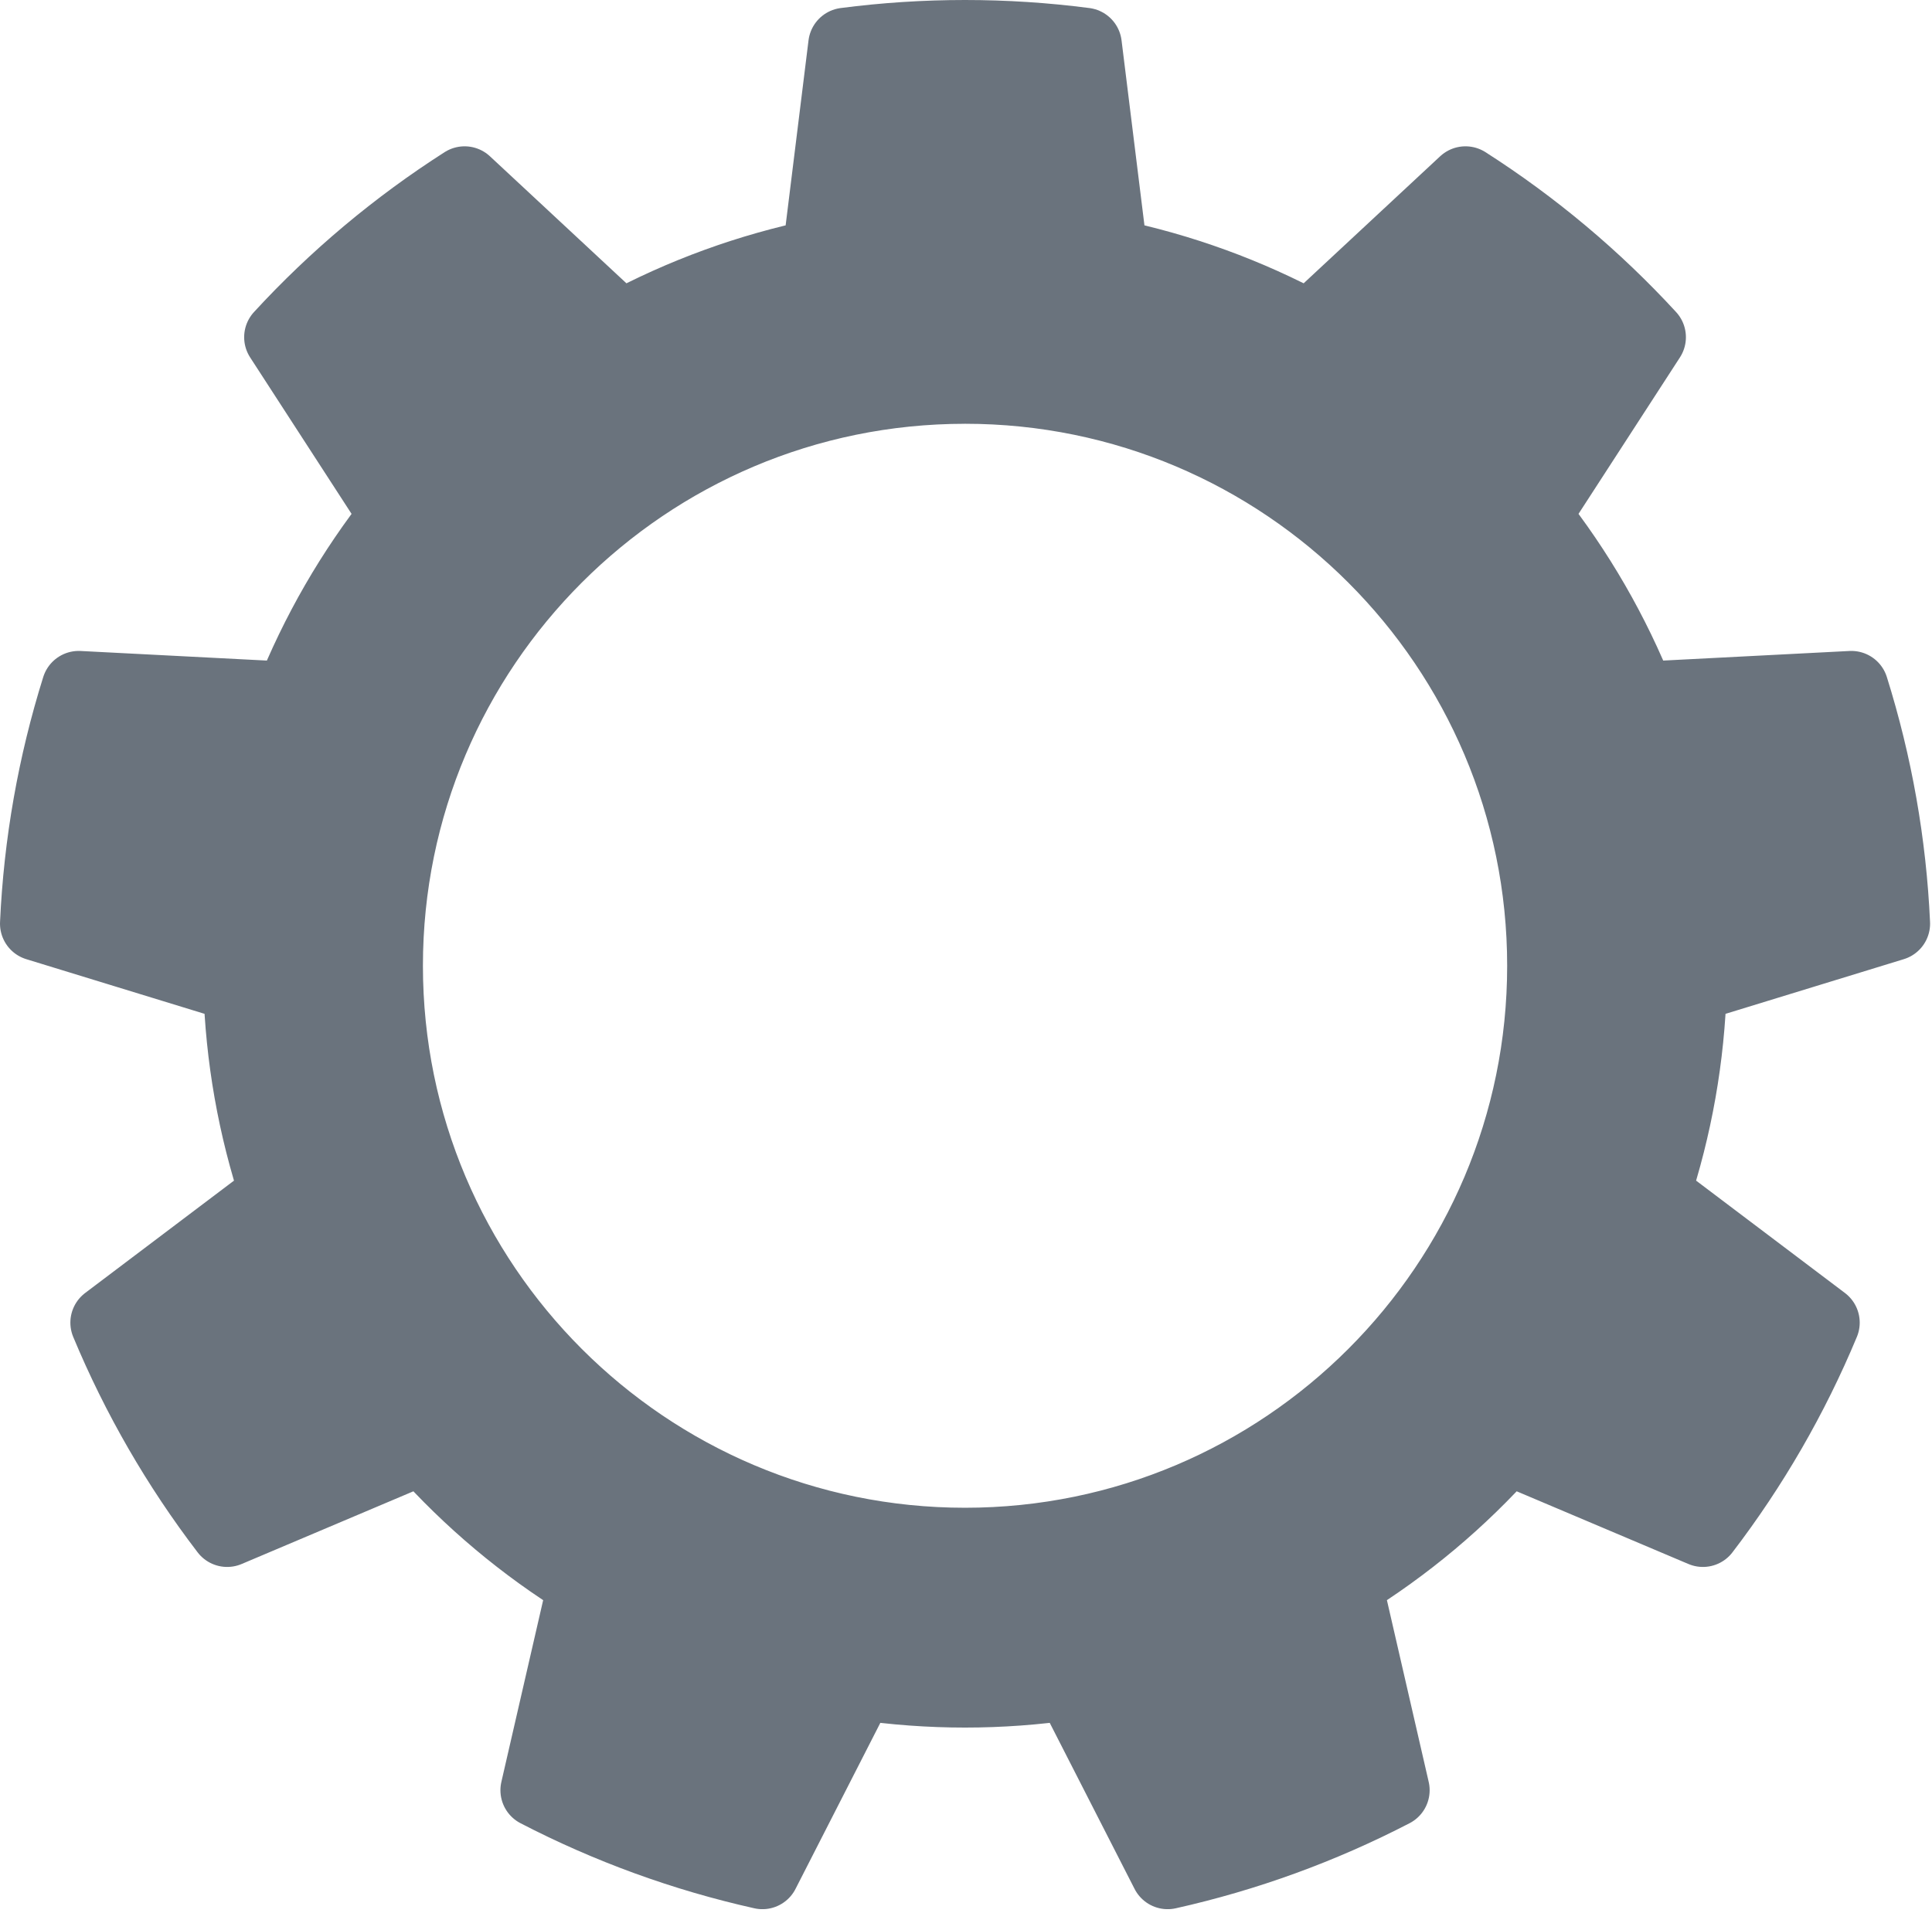
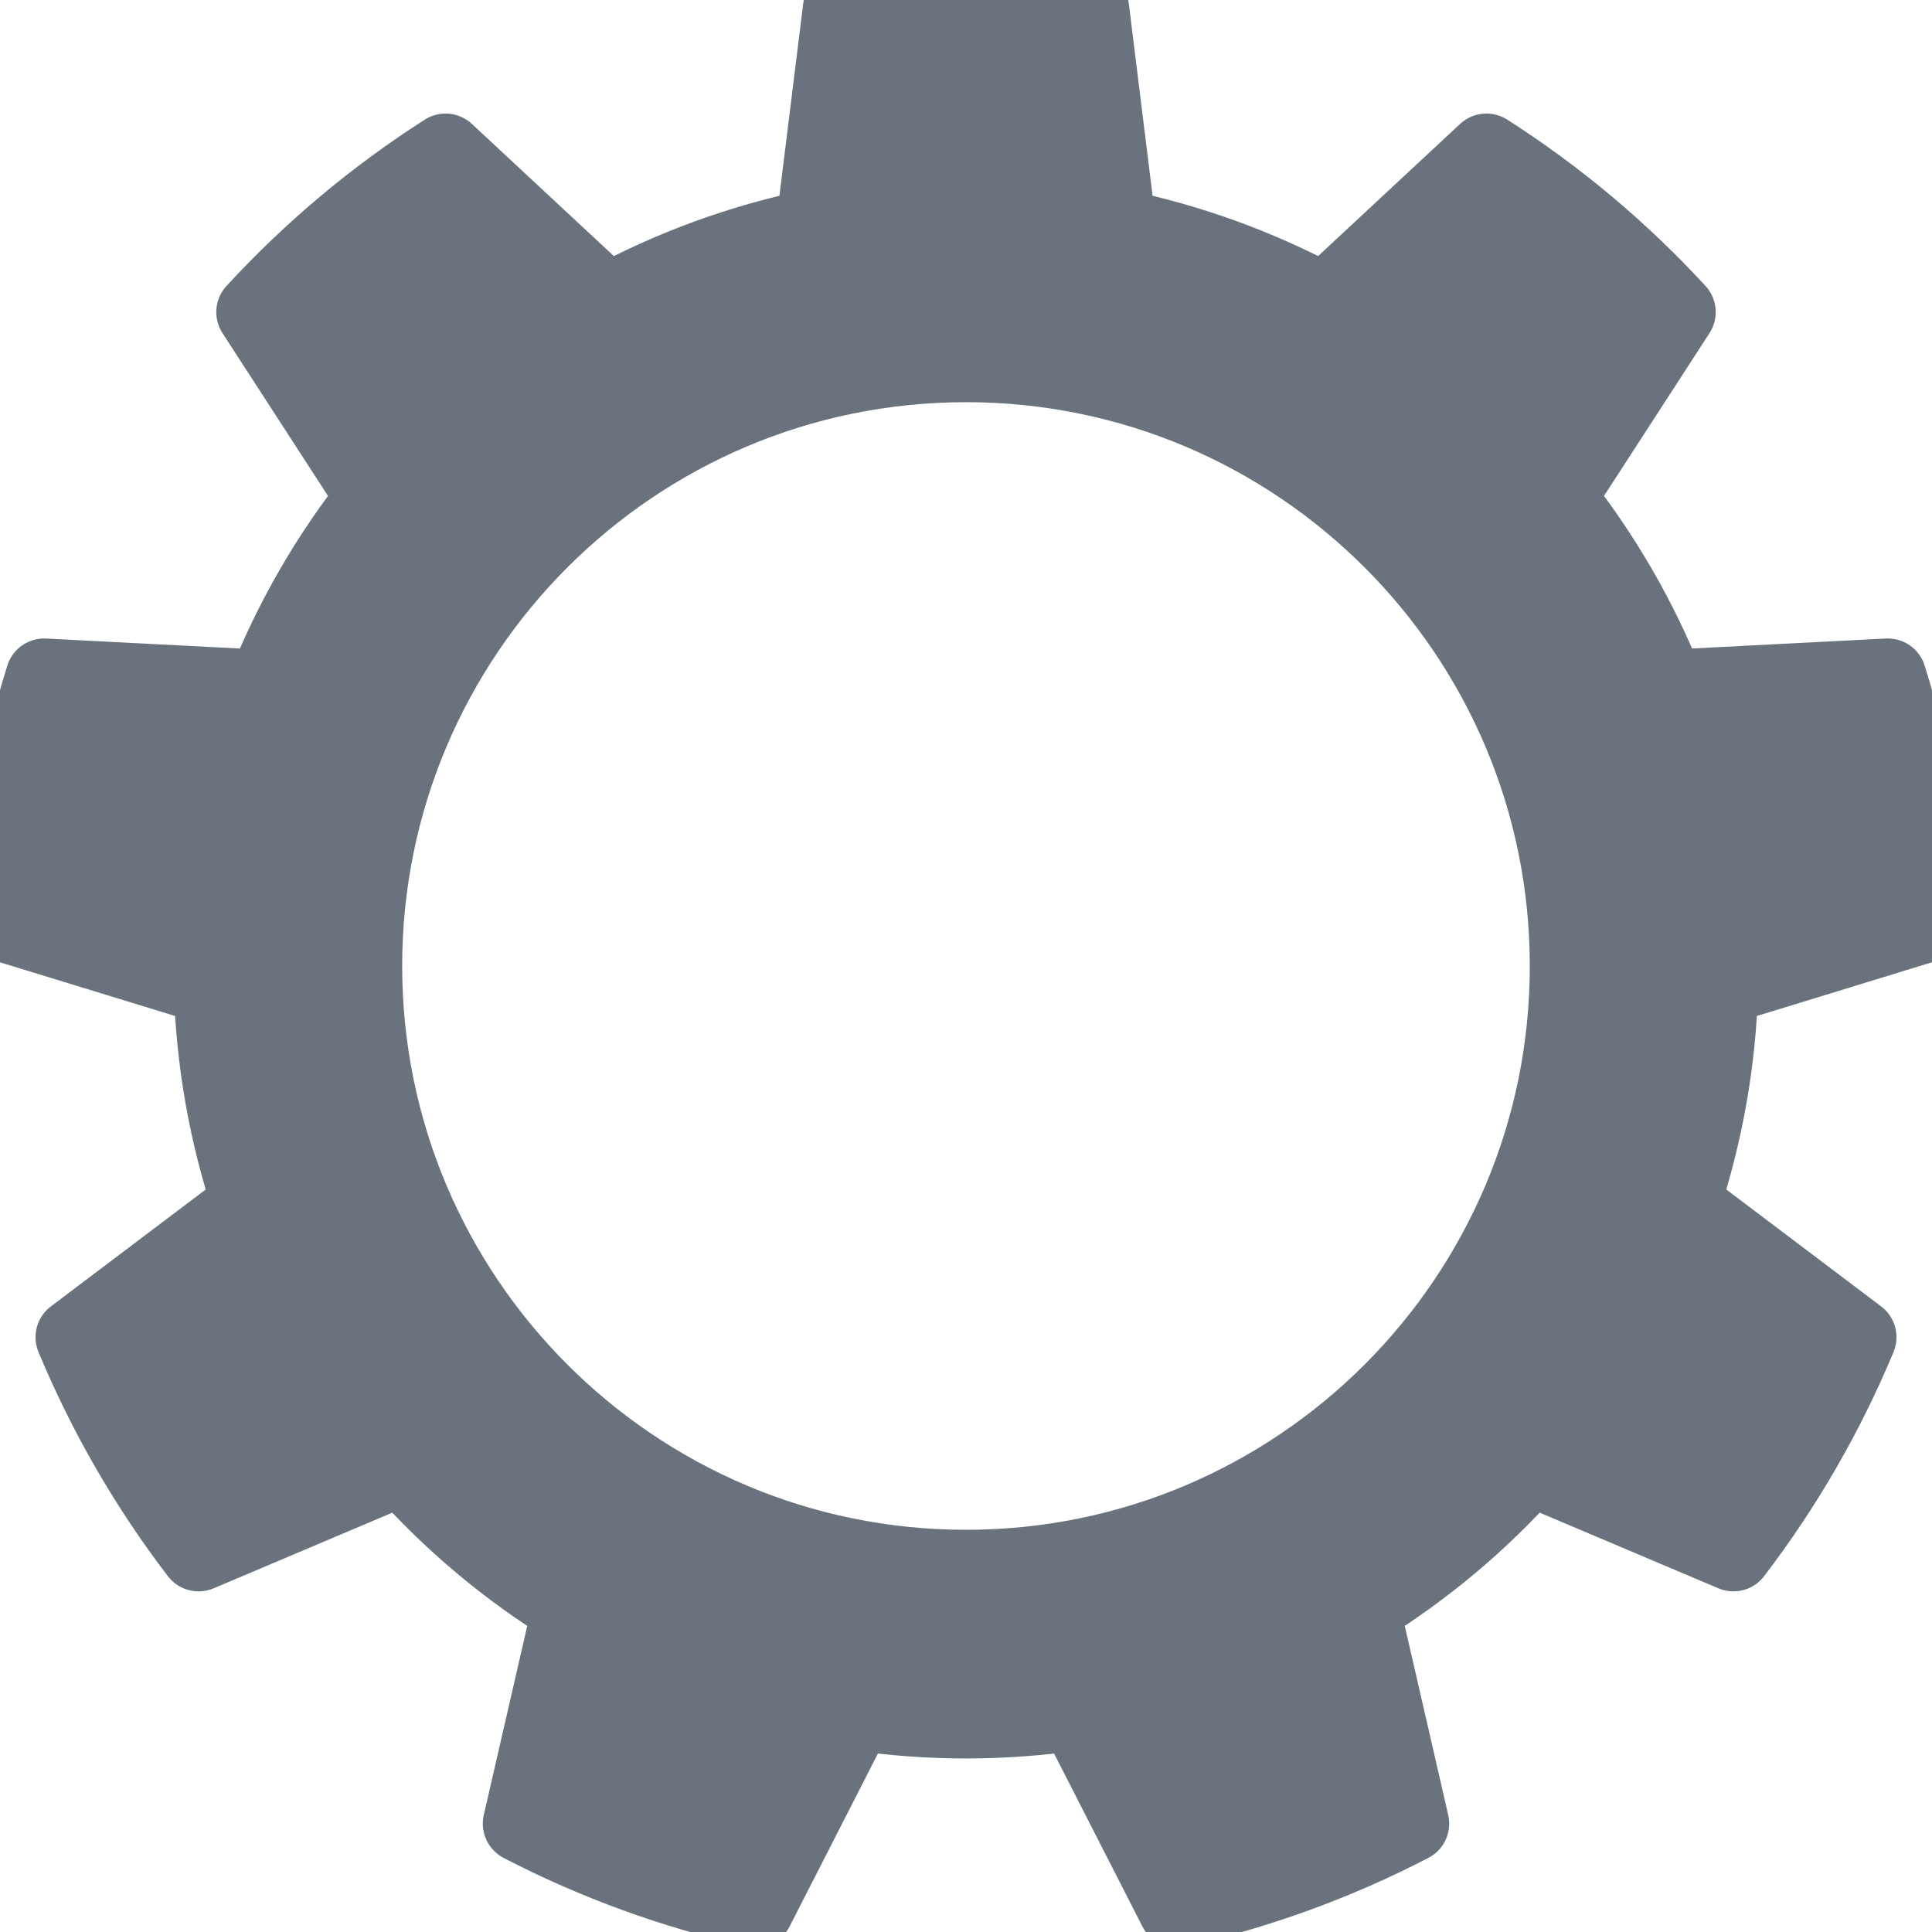
- <svg viewBox="0 0 104 103" fill-rule="evenodd" clip-rule="evenodd" stroke-linecap="round" stroke-linejoin="round" stroke-miterlimit="1.5" class="icon">
-   <path d="M58.388 2.417a49.952 49.952 0 00-12.88 0l-1.405 11.361a39.039 39.039 0 00-10.713 3.9l-8.38-7.8a49.985 49.985 0 00-9.867 8.278l6.227 9.608a39.014 39.014 0 00-5.7 9.873l-11.433-.589A49.969 49.969 0 002 49.732l10.945 3.357a39.02 39.02 0 001.98 11.227l-9.137 6.899a50.01 50.01 0 006.44 11.154l10.543-4.464a38.977 38.977 0 008.732 7.327l-2.565 11.159a50.016 50.016 0 0012.103 4.405L46.248 90.6c3.78.557 7.621.557 11.4 0l5.208 10.196a50.016 50.016 0 0012.102-4.405l-2.565-11.159a38.977 38.977 0 008.733-7.327l10.543 4.464a50.01 50.01 0 006.44-11.154l-9.137-6.9a39.02 39.02 0 001.98-11.226l10.945-3.357a49.969 49.969 0 00-2.237-12.684l-11.433.589a39.014 39.014 0 00-5.7-9.873l6.226-9.608a49.985 49.985 0 00-9.866-8.278l-8.38 7.8a39.039 39.039 0 00-10.713-3.9L58.388 2.417zm-6.44 18.4c17.21 0 31.183 13.973 31.183 31.183S69.158 83.182 51.948 83.182 20.766 69.21 20.766 52s13.972-31.182 31.182-31.182z" fill="#6a737d" stroke="#6a737d" stroke-width="4" />
+ <svg viewBox="0 0 100 100" fill-rule="evenodd" clip-rule="evenodd" stroke-linecap="round" stroke-linejoin="round" stroke-miterlimit="1.5" class="icon">
+   <path d="M56.44.417a49.952 49.952 0 00-12.88 0l-1.406 11.361a39.039 39.039 0 00-10.712 3.9l-8.38-7.8a49.985 49.985 0 00-9.867 8.278l6.227 9.608a39.014 39.014 0 00-5.7 9.873l-11.434-.589A49.969 49.969 0 00.052 47.732l10.945 3.357a39.02 39.02 0 001.98 11.227l-9.138 6.899a50.01 50.01 0 006.44 11.154l10.543-4.464a38.977 38.977 0 008.733 7.327L26.99 94.391a50.016 50.016 0 0012.102 4.405L44.3 88.6c3.78.557 7.62.557 11.4 0l5.207 10.196A50.016 50.016 0 0073.01 94.39l-2.565-11.159a38.977 38.977 0 008.732-7.327l10.544 4.464a50.01 50.01 0 006.44-11.154l-9.138-6.9a39.02 39.02 0 001.98-11.226l10.945-3.357a49.969 49.969 0 00-2.236-12.684l-11.434.589a39.014 39.014 0 00-5.7-9.873l6.227-9.608a49.985 49.985 0 00-9.867-8.278l-8.38 7.8a39.039 39.039 0 00-10.712-3.9L56.44.417zM50 18.817c17.21 0 31.182 13.973 31.182 31.183S67.21 81.182 50 81.182 18.817 67.21 18.817 50 32.79 18.818 50 18.818z" fill="#6a737d" stroke="#6a737d" stroke-width="4" />
</svg>
